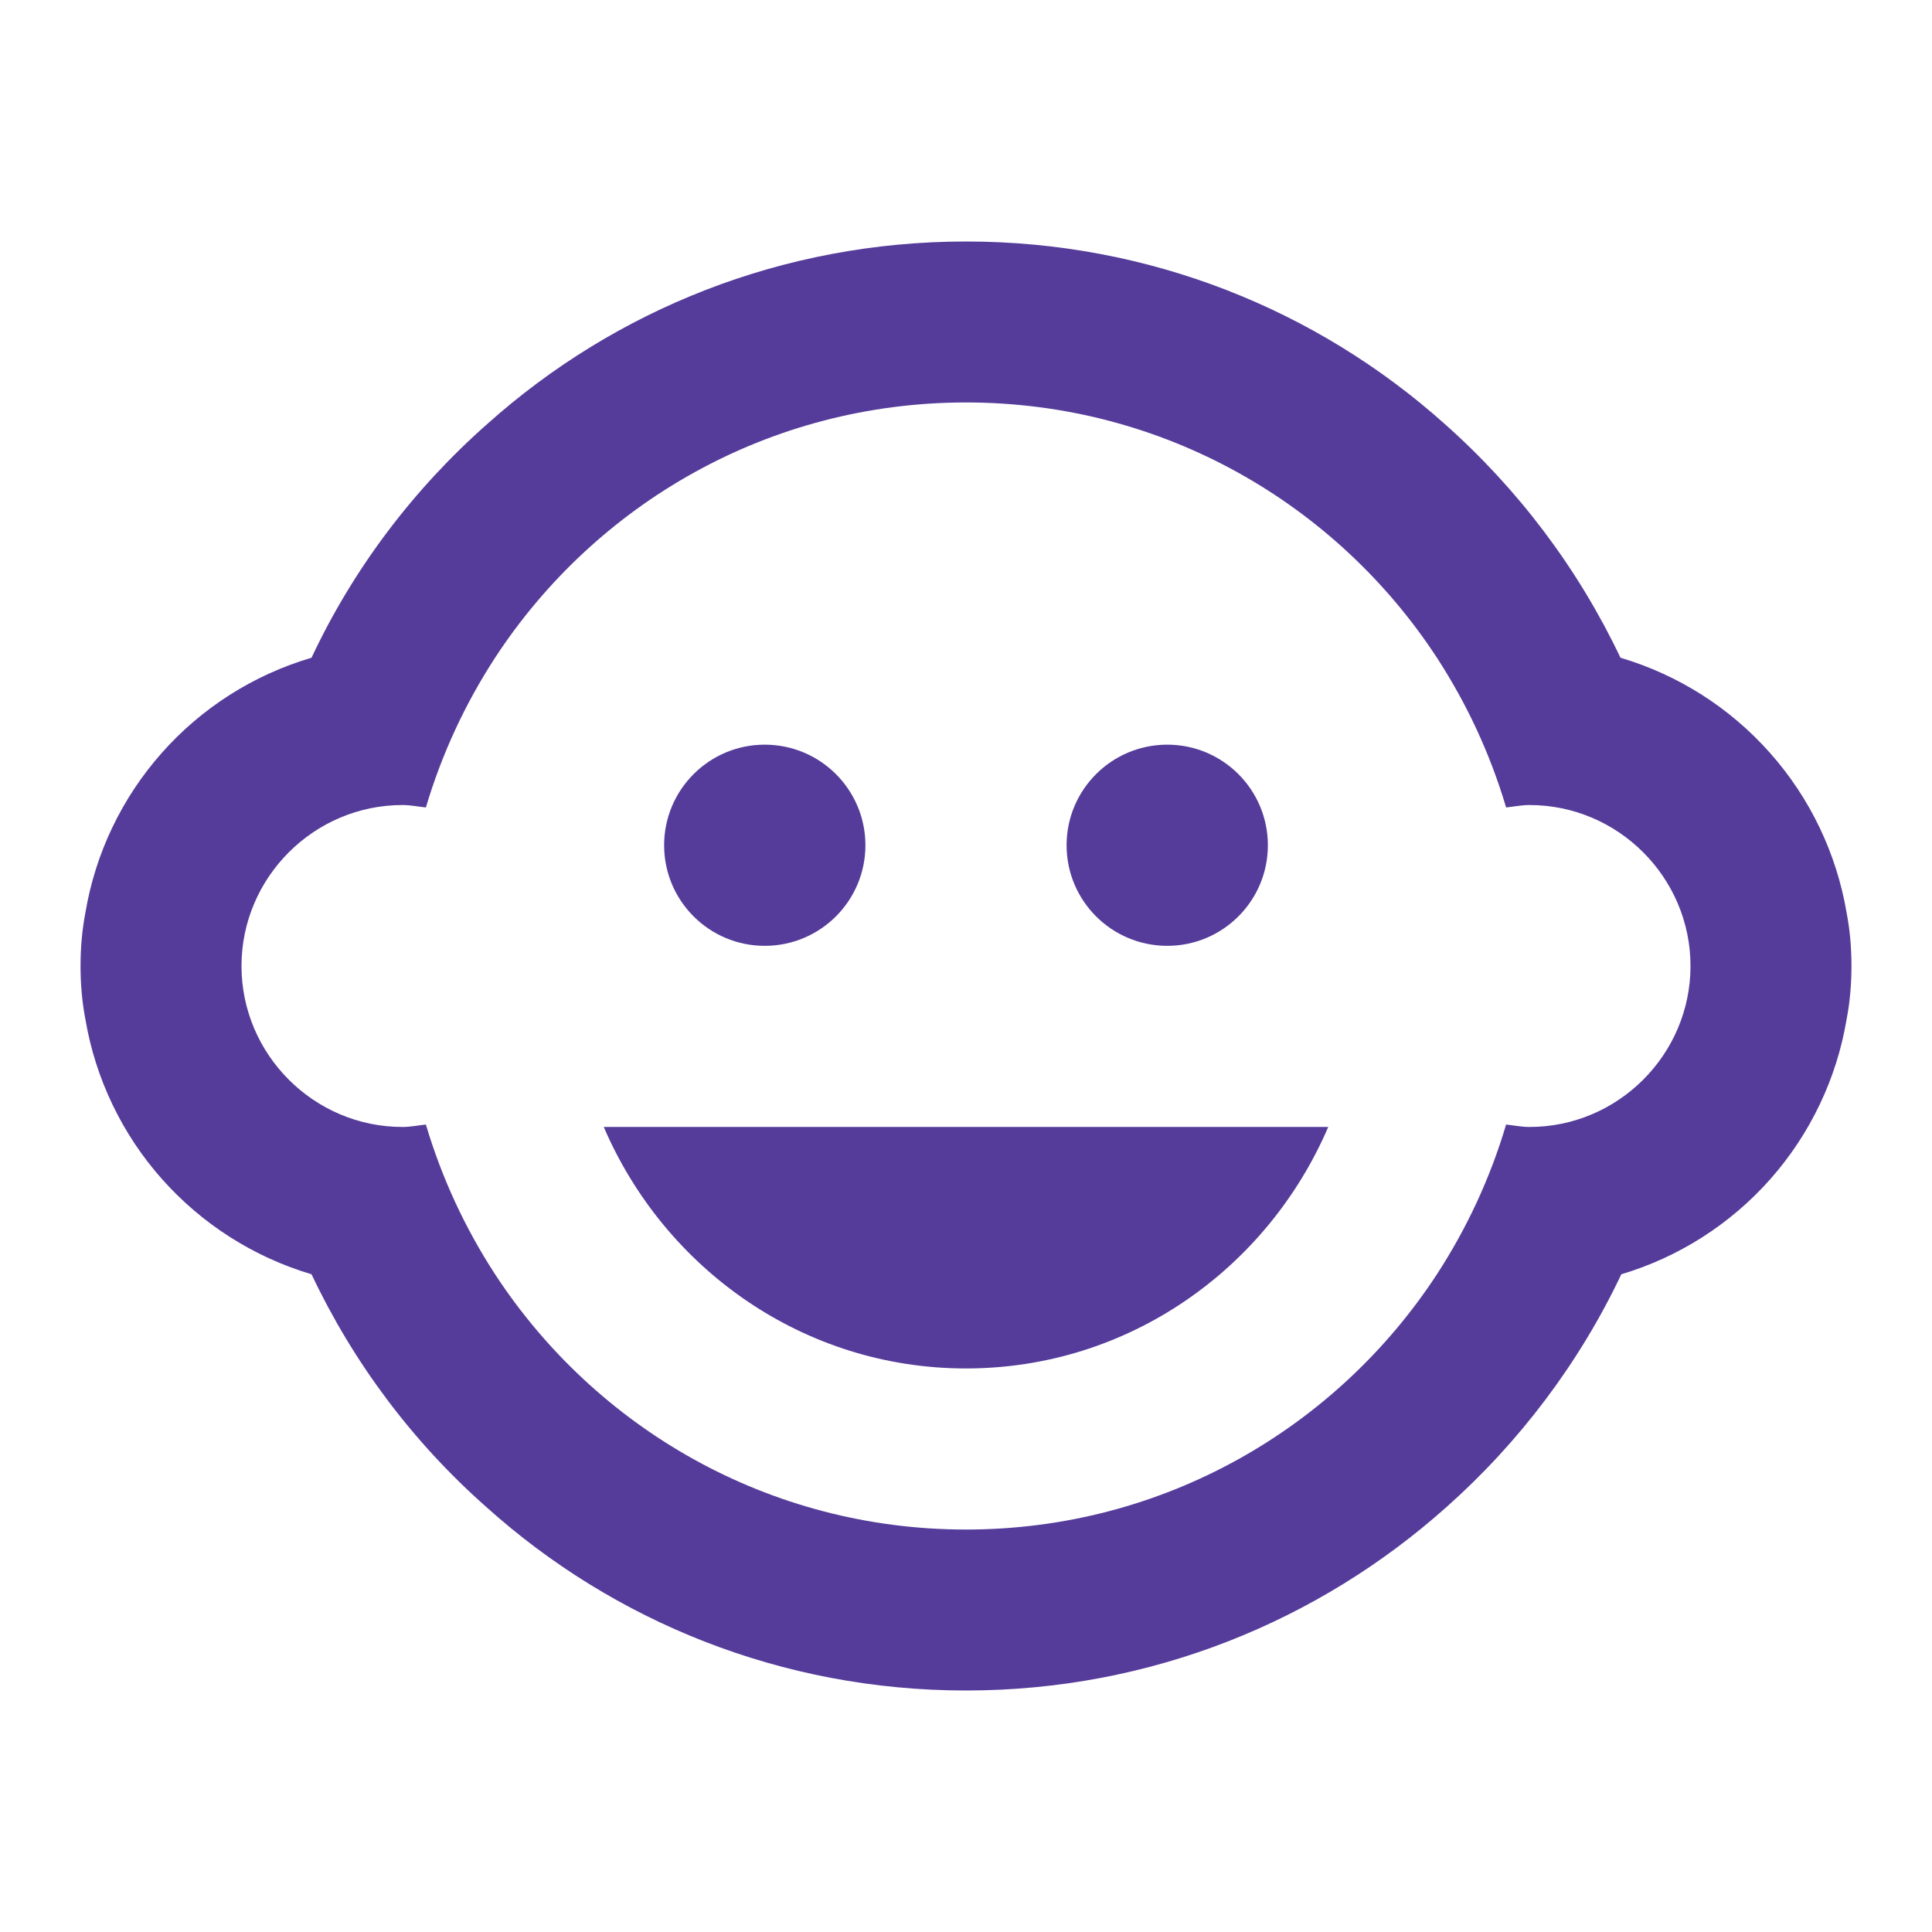
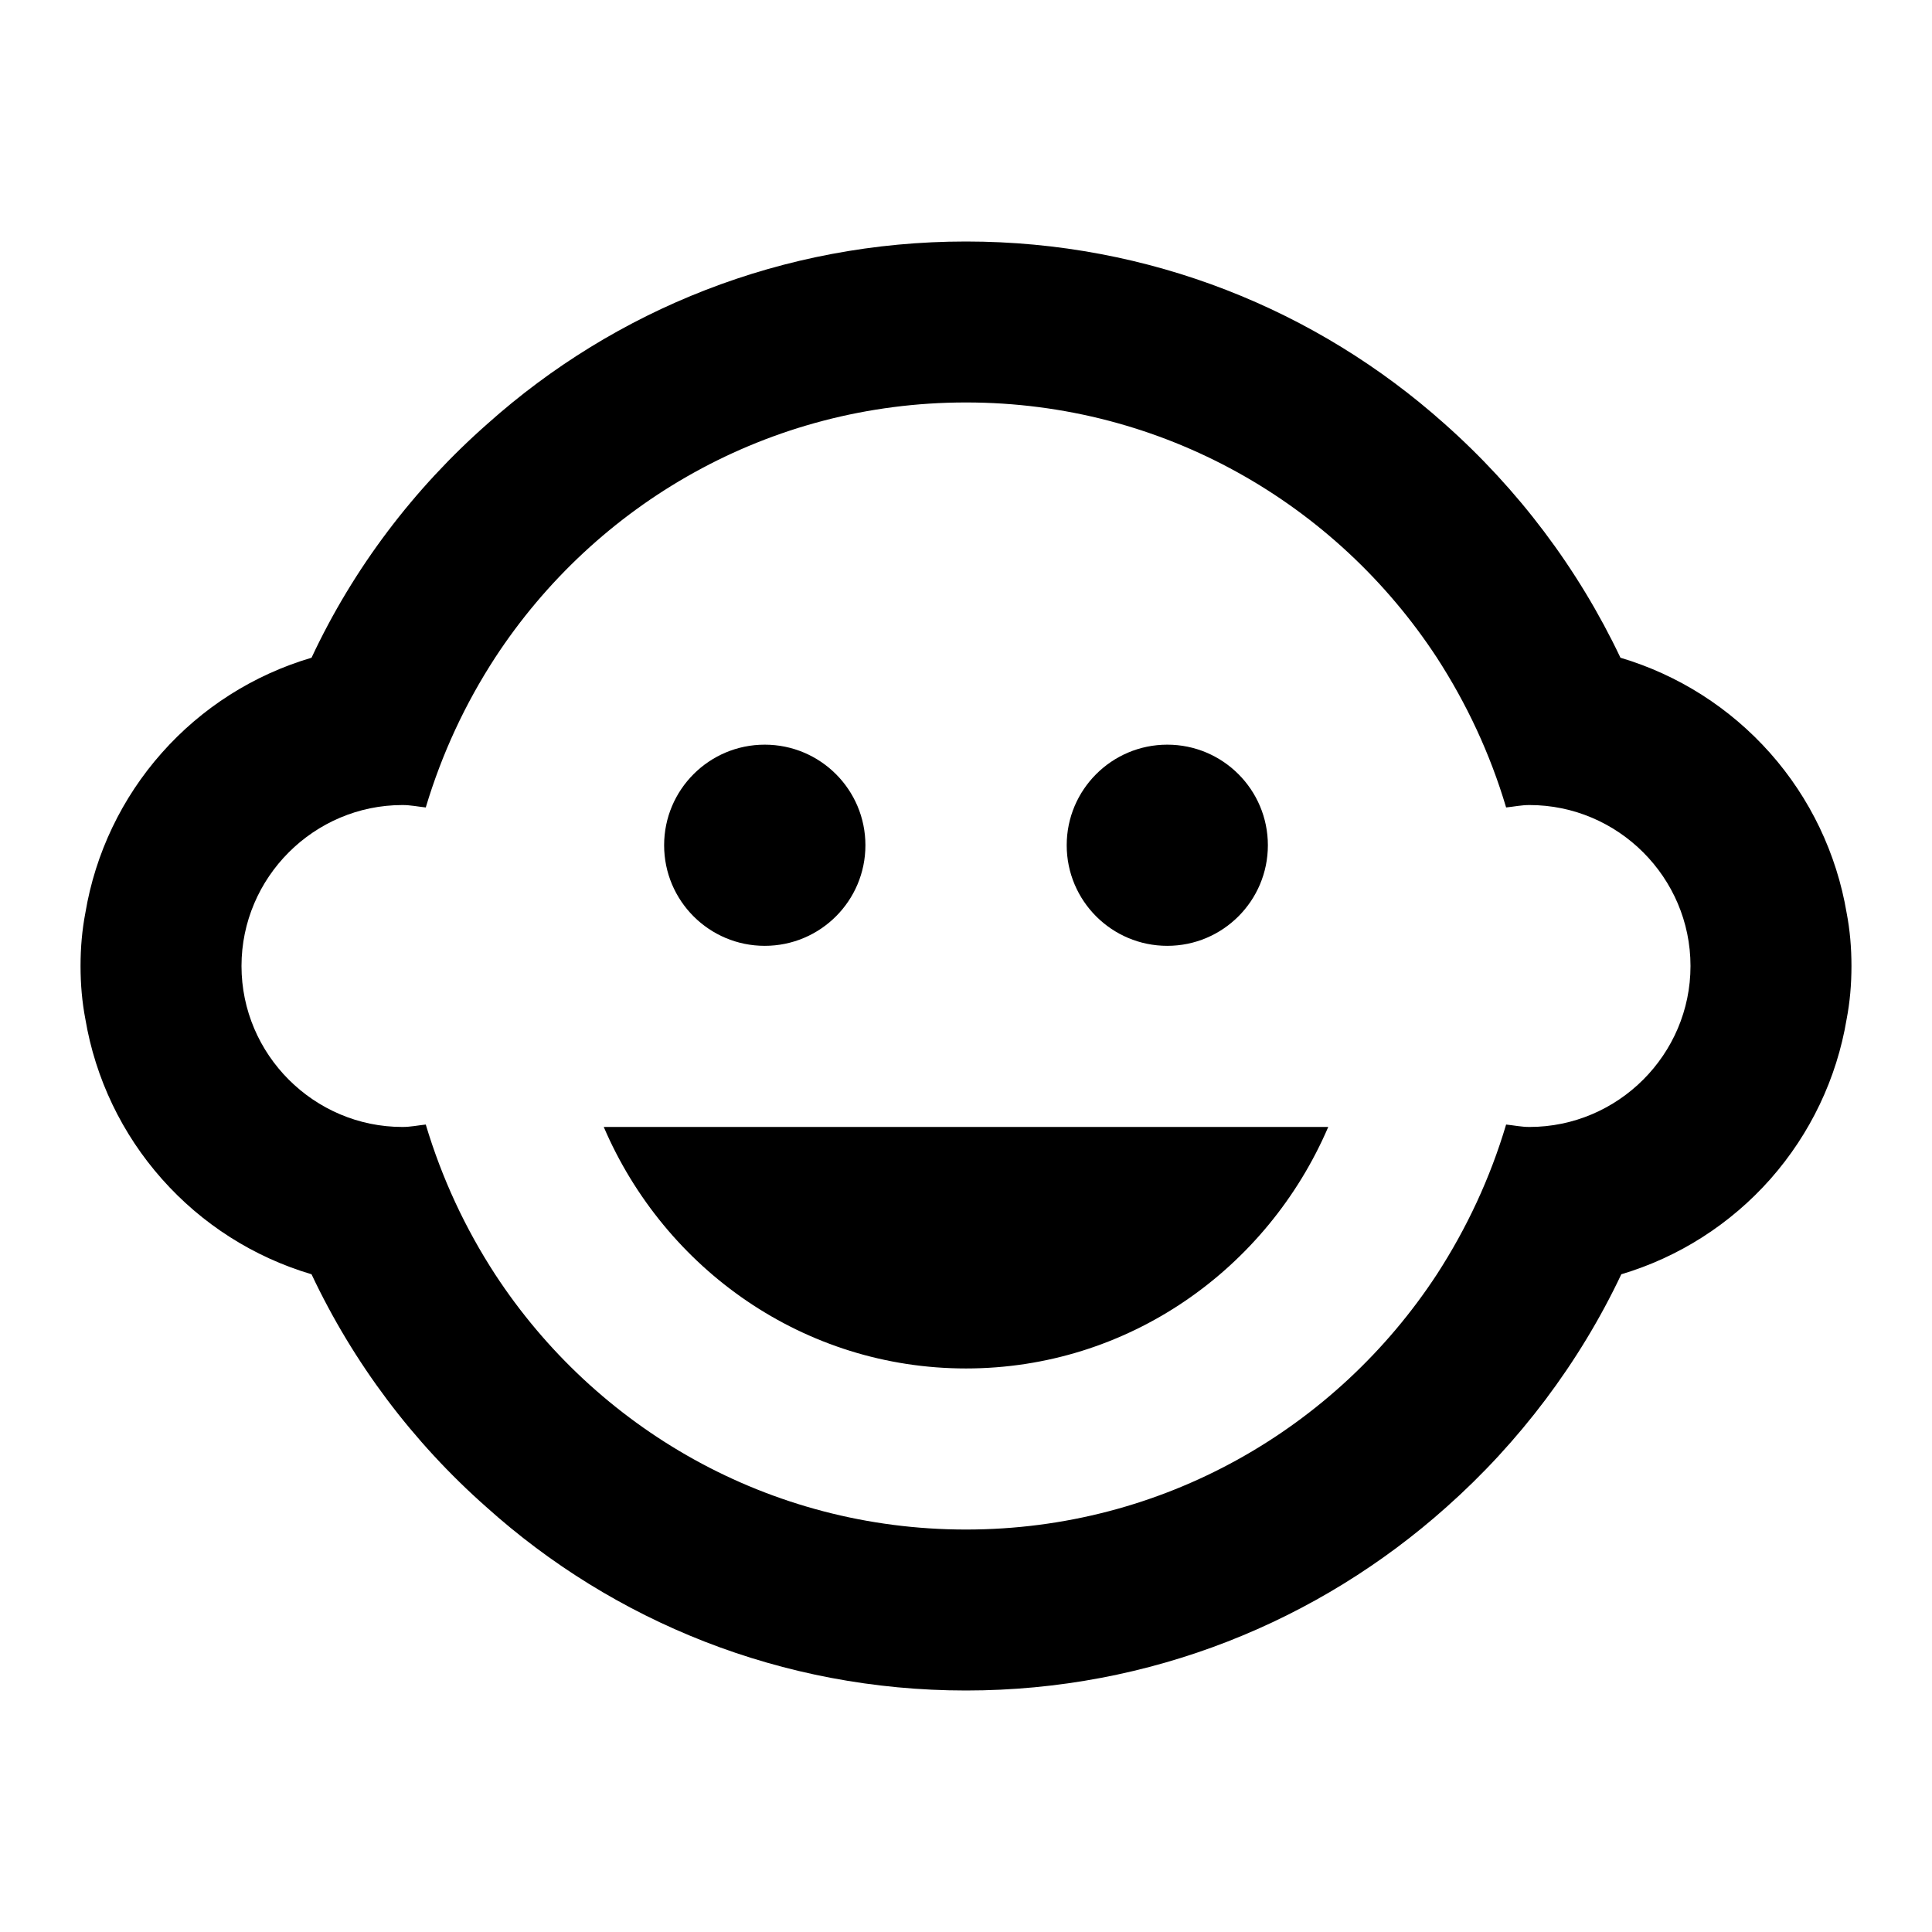
- <svg xmlns="http://www.w3.org/2000/svg" width="16" height="16" viewBox="0 0 16 16" fill="none">
-   <path d="M9.667 7.833C10.127 7.833 10.5 7.46 10.5 7C10.5 6.54 10.127 6.167 9.667 6.167C9.206 6.167 8.833 6.54 8.833 7C8.833 7.46 9.206 7.833 9.667 7.833Z" fill="#553C9A" />
-   <path d="M6.333 7.833C6.794 7.833 7.167 7.46 7.167 7C7.167 6.54 6.794 6.167 6.333 6.167C5.873 6.167 5.5 6.54 5.5 7C5.5 7.46 5.873 7.833 6.333 7.833Z" fill="#553C9A" />
-   <path d="M15.293 8.44C15.32 8.3 15.333 8.153 15.333 8C15.333 7.847 15.32 7.7 15.293 7.56C15.21 7.068 14.99 6.609 14.659 6.236C14.328 5.862 13.899 5.589 13.42 5.447C13.069 4.708 12.572 4.049 11.96 3.507C10.907 2.567 9.52 2 8 2C6.48 2 5.093 2.567 4.04 3.507C3.427 4.047 2.927 4.707 2.58 5.447C2.101 5.588 1.671 5.861 1.34 6.235C1.009 6.608 0.789 7.068 0.707 7.56C0.68 7.7 0.667 7.847 0.667 8C0.667 8.153 0.68 8.3 0.707 8.44C0.79 8.932 1.01 9.391 1.341 9.764C1.673 10.138 2.102 10.411 2.58 10.553C2.927 11.287 3.419 11.943 4.027 12.48C5.08 13.427 6.473 14 8 14C9.527 14 10.92 13.427 11.98 12.48C12.58 11.947 13.08 11.287 13.427 10.553C13.904 10.411 14.332 10.137 14.662 9.764C14.992 9.39 15.211 8.932 15.293 8.44ZM12.667 9.333C12.6 9.333 12.54 9.32 12.473 9.313C12.34 9.76 12.147 10.173 11.9 10.553C11.067 11.827 9.633 12.667 8 12.667C6.367 12.667 4.933 11.827 4.1 10.553C3.853 10.173 3.66 9.76 3.527 9.313C3.46 9.32 3.4 9.333 3.333 9.333C2.6 9.333 2 8.733 2 8C2 7.267 2.6 6.667 3.333 6.667C3.4 6.667 3.46 6.68 3.527 6.687C3.66 6.24 3.853 5.827 4.1 5.447C4.933 4.173 6.367 3.333 8 3.333C9.633 3.333 11.067 4.173 11.9 5.447C12.147 5.827 12.34 6.24 12.473 6.687C12.54 6.68 12.6 6.667 12.667 6.667C13.4 6.667 14 7.267 14 8C14 8.733 13.4 9.333 12.667 9.333ZM5 9.333C5.507 10.513 6.66 11.333 8 11.333C9.34 11.333 10.493 10.513 11 9.333H5Z" fill="#553C9A" />
+ <svg xmlns="http://www.w3.org/2000/svg" width="16" height="16" viewBox="0 0 16 16" fill="currentColor">
+   <path d="M9.667 7.833C10.127 7.833 10.5 7.46 10.5 7C10.5 6.54 10.127 6.167 9.667 6.167C9.207 6.167 8.834 6.54 8.834 7C8.834 7.46 9.207 7.833 9.667 7.833Z" fill="currentColor" />
+   <path d="M6.333 7.833C6.794 7.833 7.167 7.46 7.167 7C7.167 6.54 6.794 6.167 6.333 6.167C5.873 6.167 5.5 6.54 5.5 7C5.5 7.46 5.873 7.833 6.333 7.833Z" fill="currentColor" />
+   <path d="M15.293 8.44C15.32 8.3 15.333 8.153 15.333 8C15.333 7.847 15.32 7.7 15.293 7.56C15.21 7.068 14.99 6.609 14.659 6.236C14.327 5.862 13.898 5.589 13.42 5.447C13.069 4.708 12.572 4.049 11.96 3.507C10.906 2.567 9.52 2 8 2C6.48 2 5.093 2.567 4.04 3.507C3.426 4.047 2.926 4.707 2.58 5.447C2.101 5.588 1.671 5.861 1.34 6.235C1.009 6.608 0.789 7.068 0.707 7.56C0.68 7.7 0.667 7.847 0.667 8C0.667 8.153 0.68 8.3 0.707 8.44C0.79 8.932 1.01 9.391 1.341 9.764C1.672 10.138 2.101 10.411 2.58 10.553C2.926 11.287 3.419 11.943 4.027 12.48C5.08 13.427 6.473 14 8 14C9.527 14 10.92 13.427 11.98 12.48C12.58 11.947 13.08 11.287 13.427 10.553C13.904 10.411 14.332 10.137 14.662 9.764C14.992 9.39 15.211 8.932 15.293 8.44ZM12.666 9.333C12.6 9.333 12.54 9.32 12.473 9.313C12.34 9.76 12.146 10.173 11.9 10.553C11.066 11.827 9.633 12.667 8 12.667C6.367 12.667 4.933 11.827 4.1 10.553C3.853 10.173 3.66 9.76 3.526 9.313C3.46 9.32 3.4 9.333 3.333 9.333C2.6 9.333 2 8.733 2 8C2 7.267 2.6 6.667 3.333 6.667C3.4 6.667 3.46 6.68 3.526 6.687C3.66 6.24 3.853 5.827 4.1 5.447C4.933 4.173 6.367 3.333 8 3.333C9.633 3.333 11.066 4.173 11.9 5.447C12.146 5.827 12.34 6.24 12.473 6.687C12.54 6.68 12.6 6.667 12.666 6.667C13.4 6.667 14 7.267 14 8C14 8.733 13.4 9.333 12.666 9.333ZM5 9.333C5.506 10.513 6.66 11.333 8 11.333C9.34 11.333 10.493 10.513 11 9.333H5Z" fill="currentColor" />
</svg>
